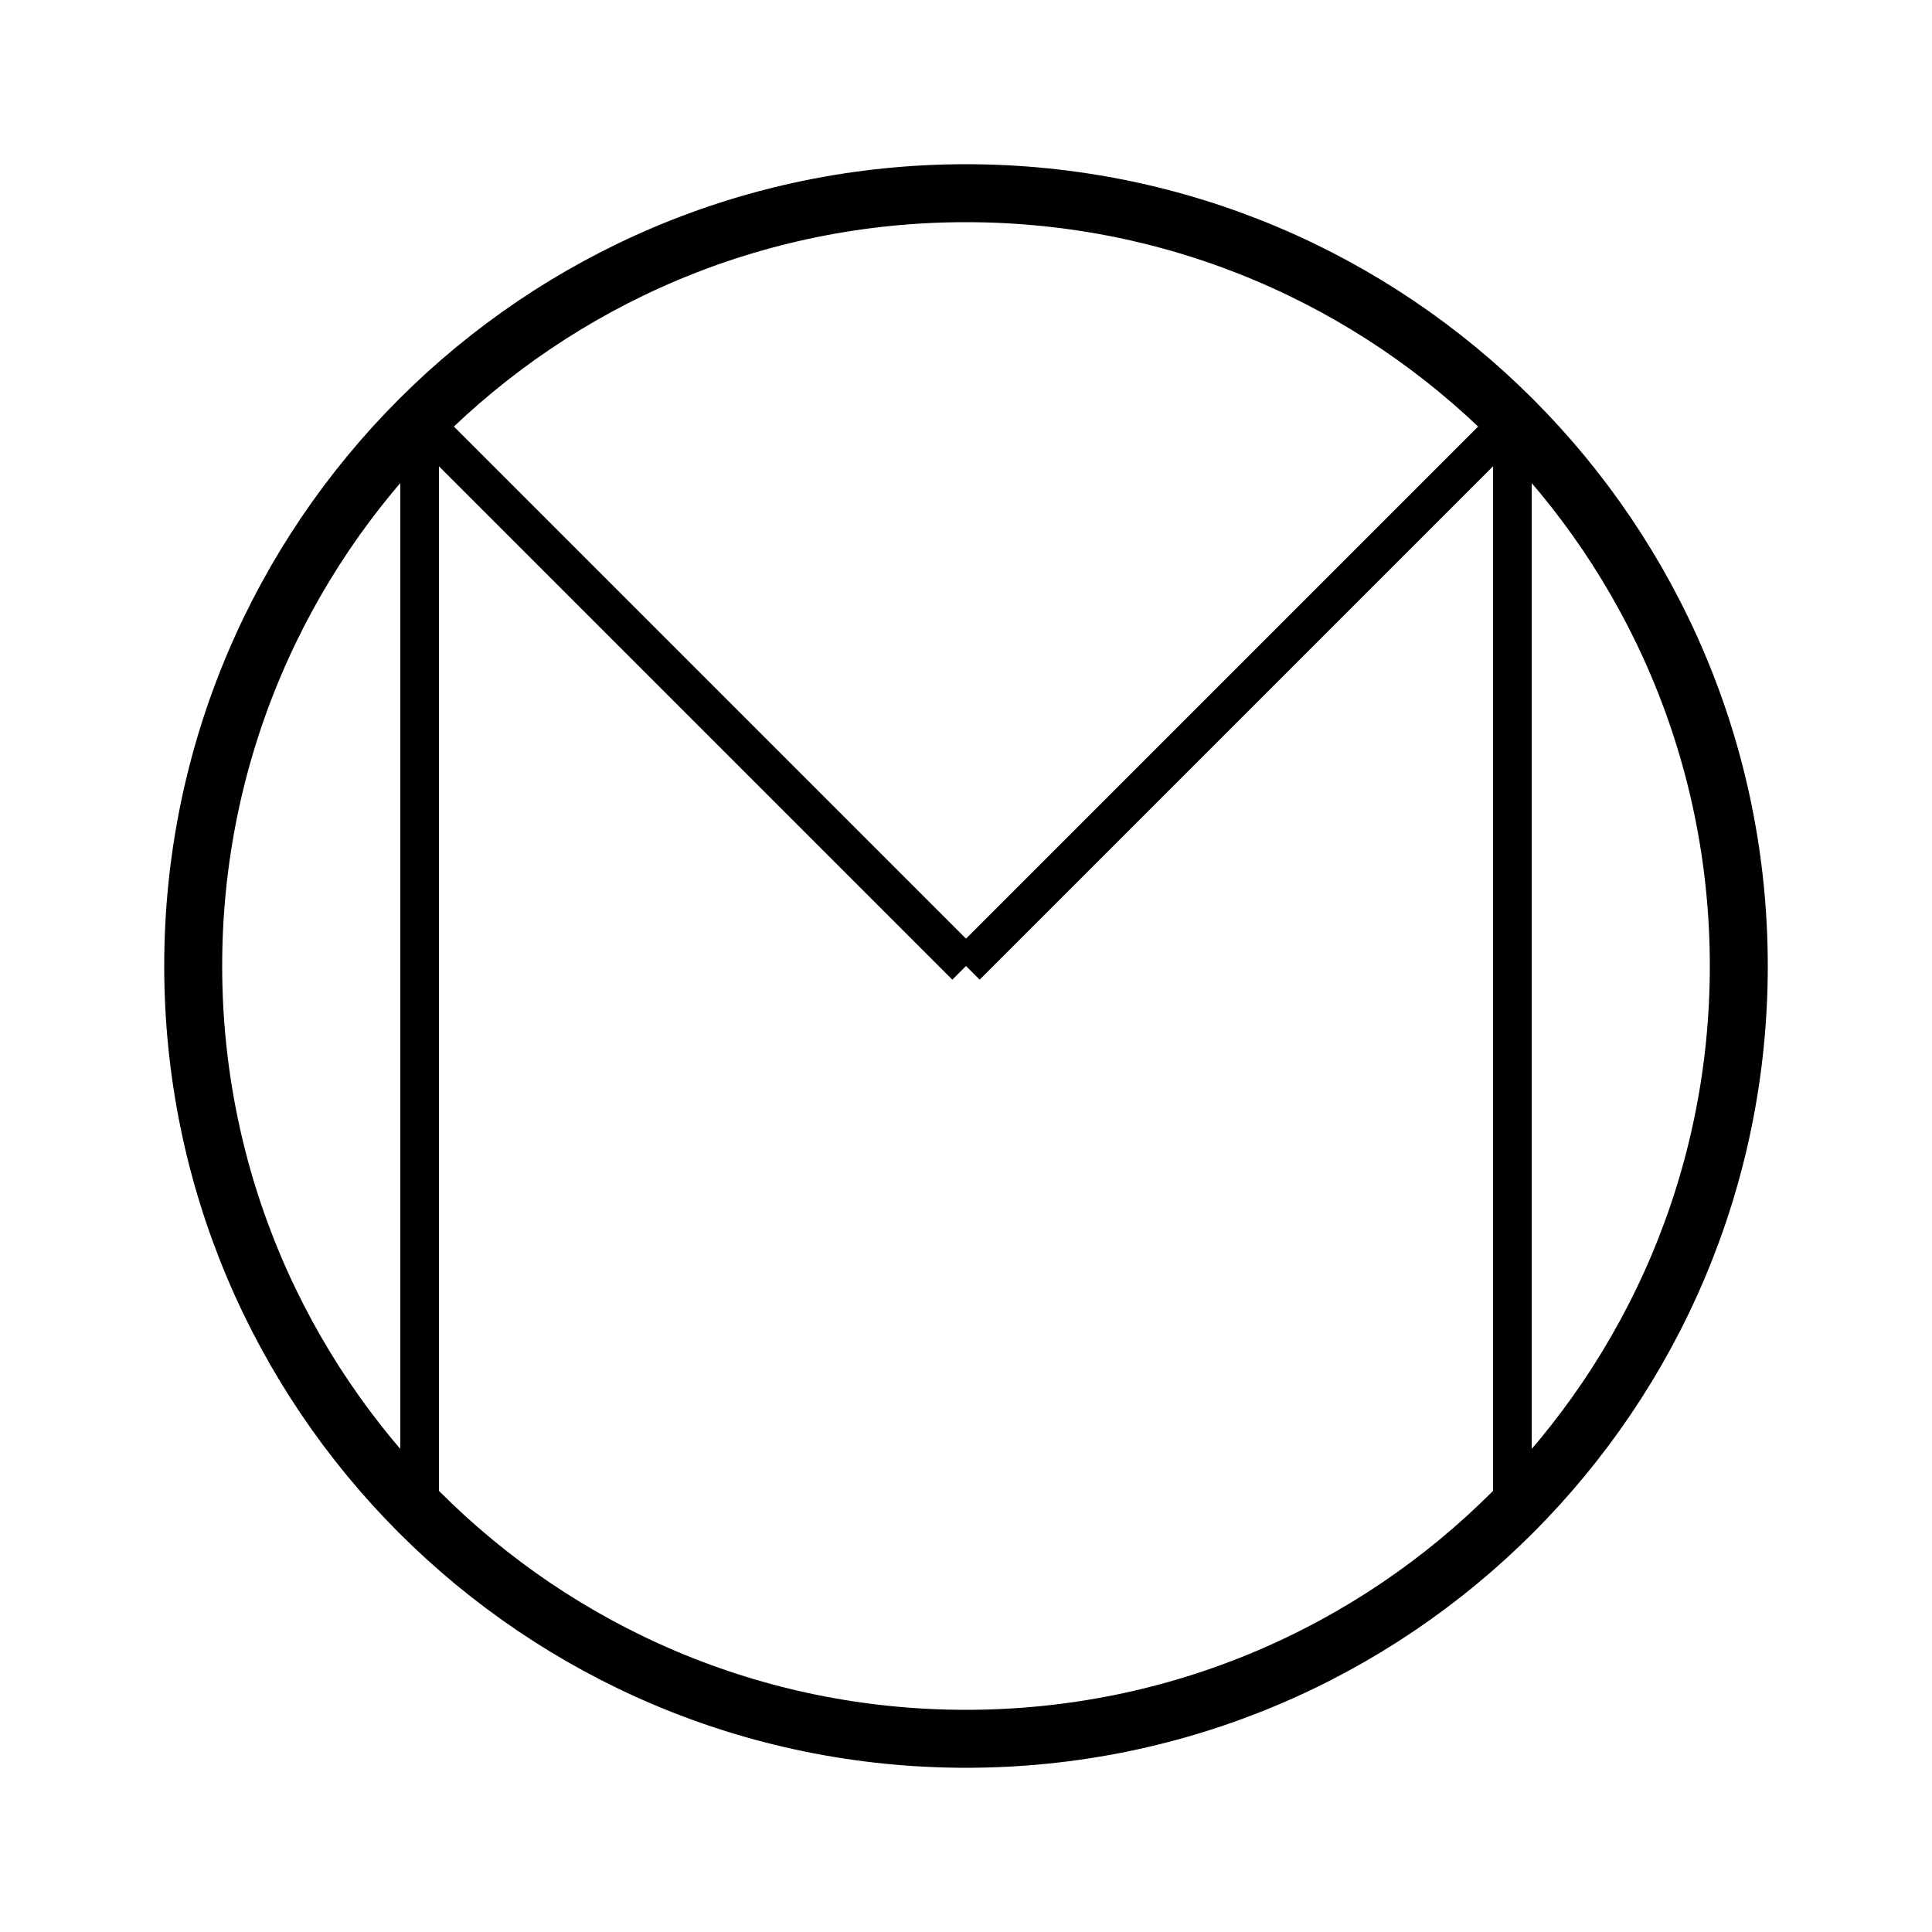
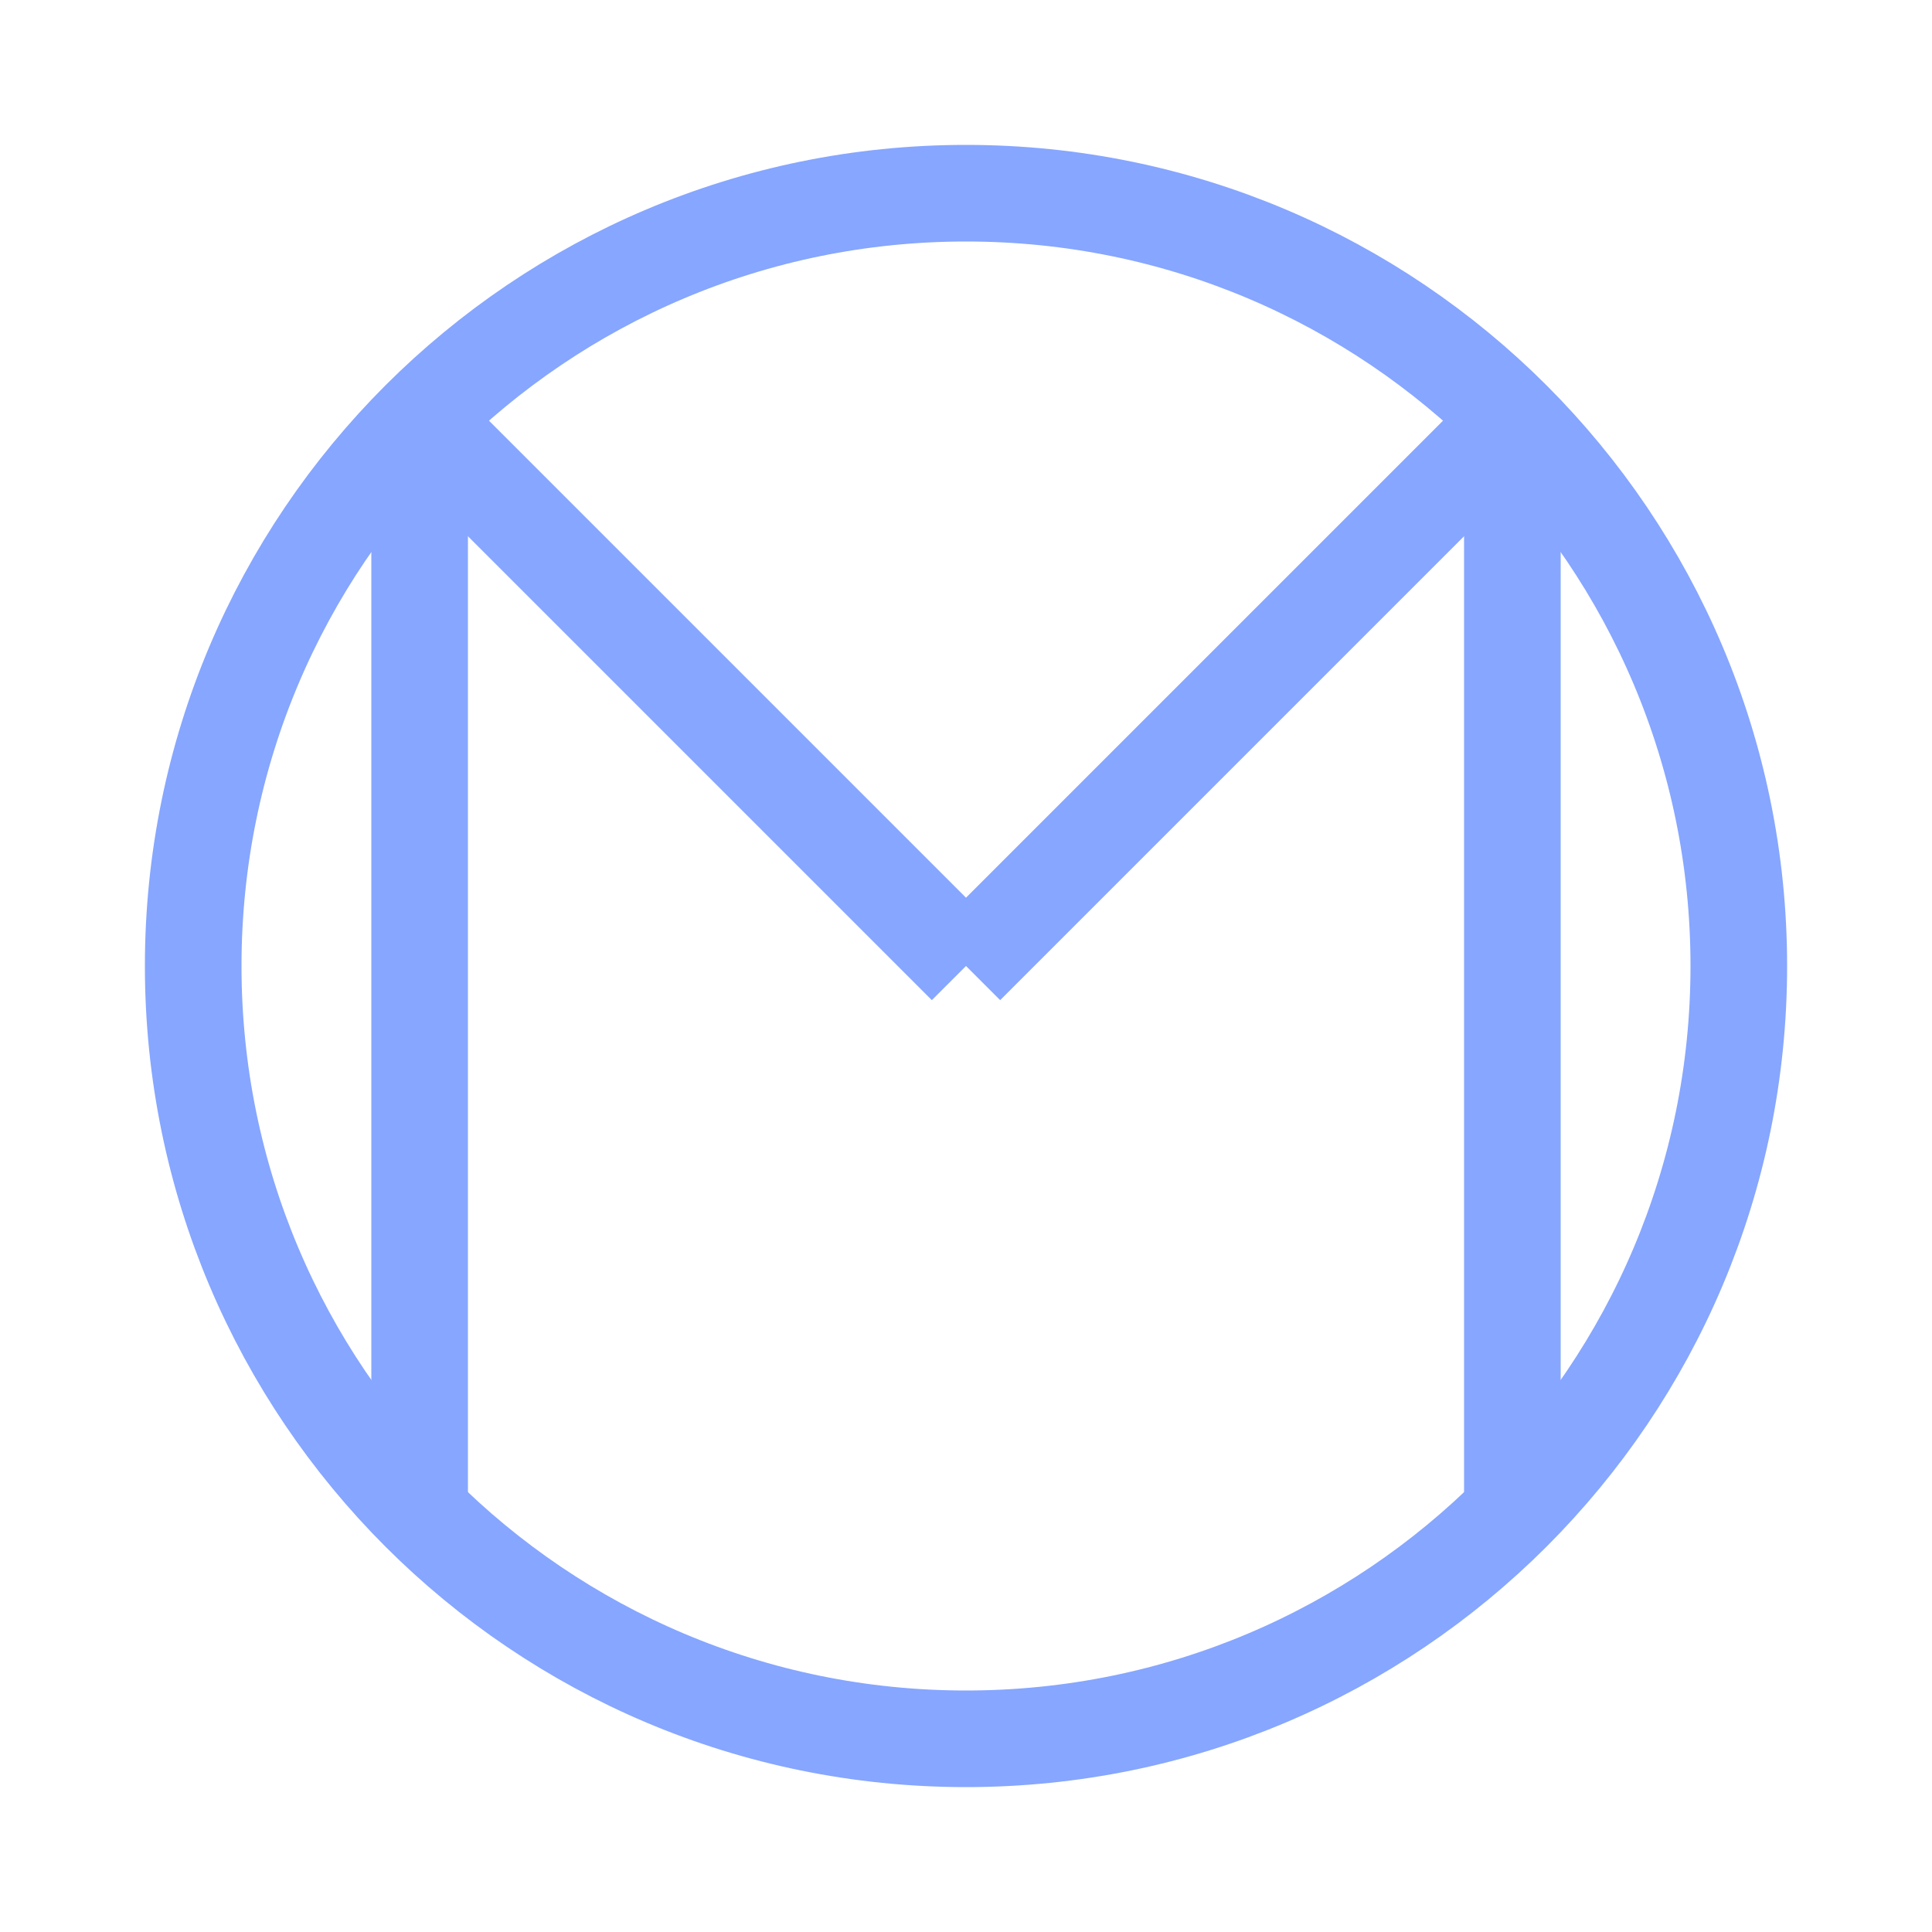
<svg xmlns="http://www.w3.org/2000/svg" height="100" width="100">
-   <circle cx="50" cy="50" r="40" stroke="black" stroke-width="3" fill="none" />
-   <line y2="21.72" x2="21.72" y1="50" x1="50" stroke-width="2" stroke="black" fill="none" />
-   <line y2="50" x2="50" y1="21.72" x1="78.28" stroke-width="2" stroke="black" fill="none" />
-   <line y2="21.72" x2="21.72" y1="78.28" x1="21.72" stroke-width="2" stroke="black" fill="none" />
-   <line y2="21.72" x2="78.28" y1="78.28" x1="78.28" stroke-width="2" stroke="black" fill="none" />
+   <circle cx="50" cy="50" r="40" stroke="#86a6ff" stroke-width="5" fill="none" />
+   <line y2="21.72" x2="21.72" y1="50" x1="50" stroke-width="5" stroke="#86a6ff" fill="none" />
+   <line y2="50" x2="50" y1="21.72" x1="78.28" stroke-width="5" stroke="#86a6ff" fill="none" />
+   <line y2="21.72" x2="21.72" y1="78.28" x1="21.72" stroke-width="5" stroke="#86a6ff" fill="none" />
+   <line y2="21.72" x2="78.28" y1="78.28" x1="78.28" stroke-width="5" stroke="#86a6ff" fill="none" />
</svg>
